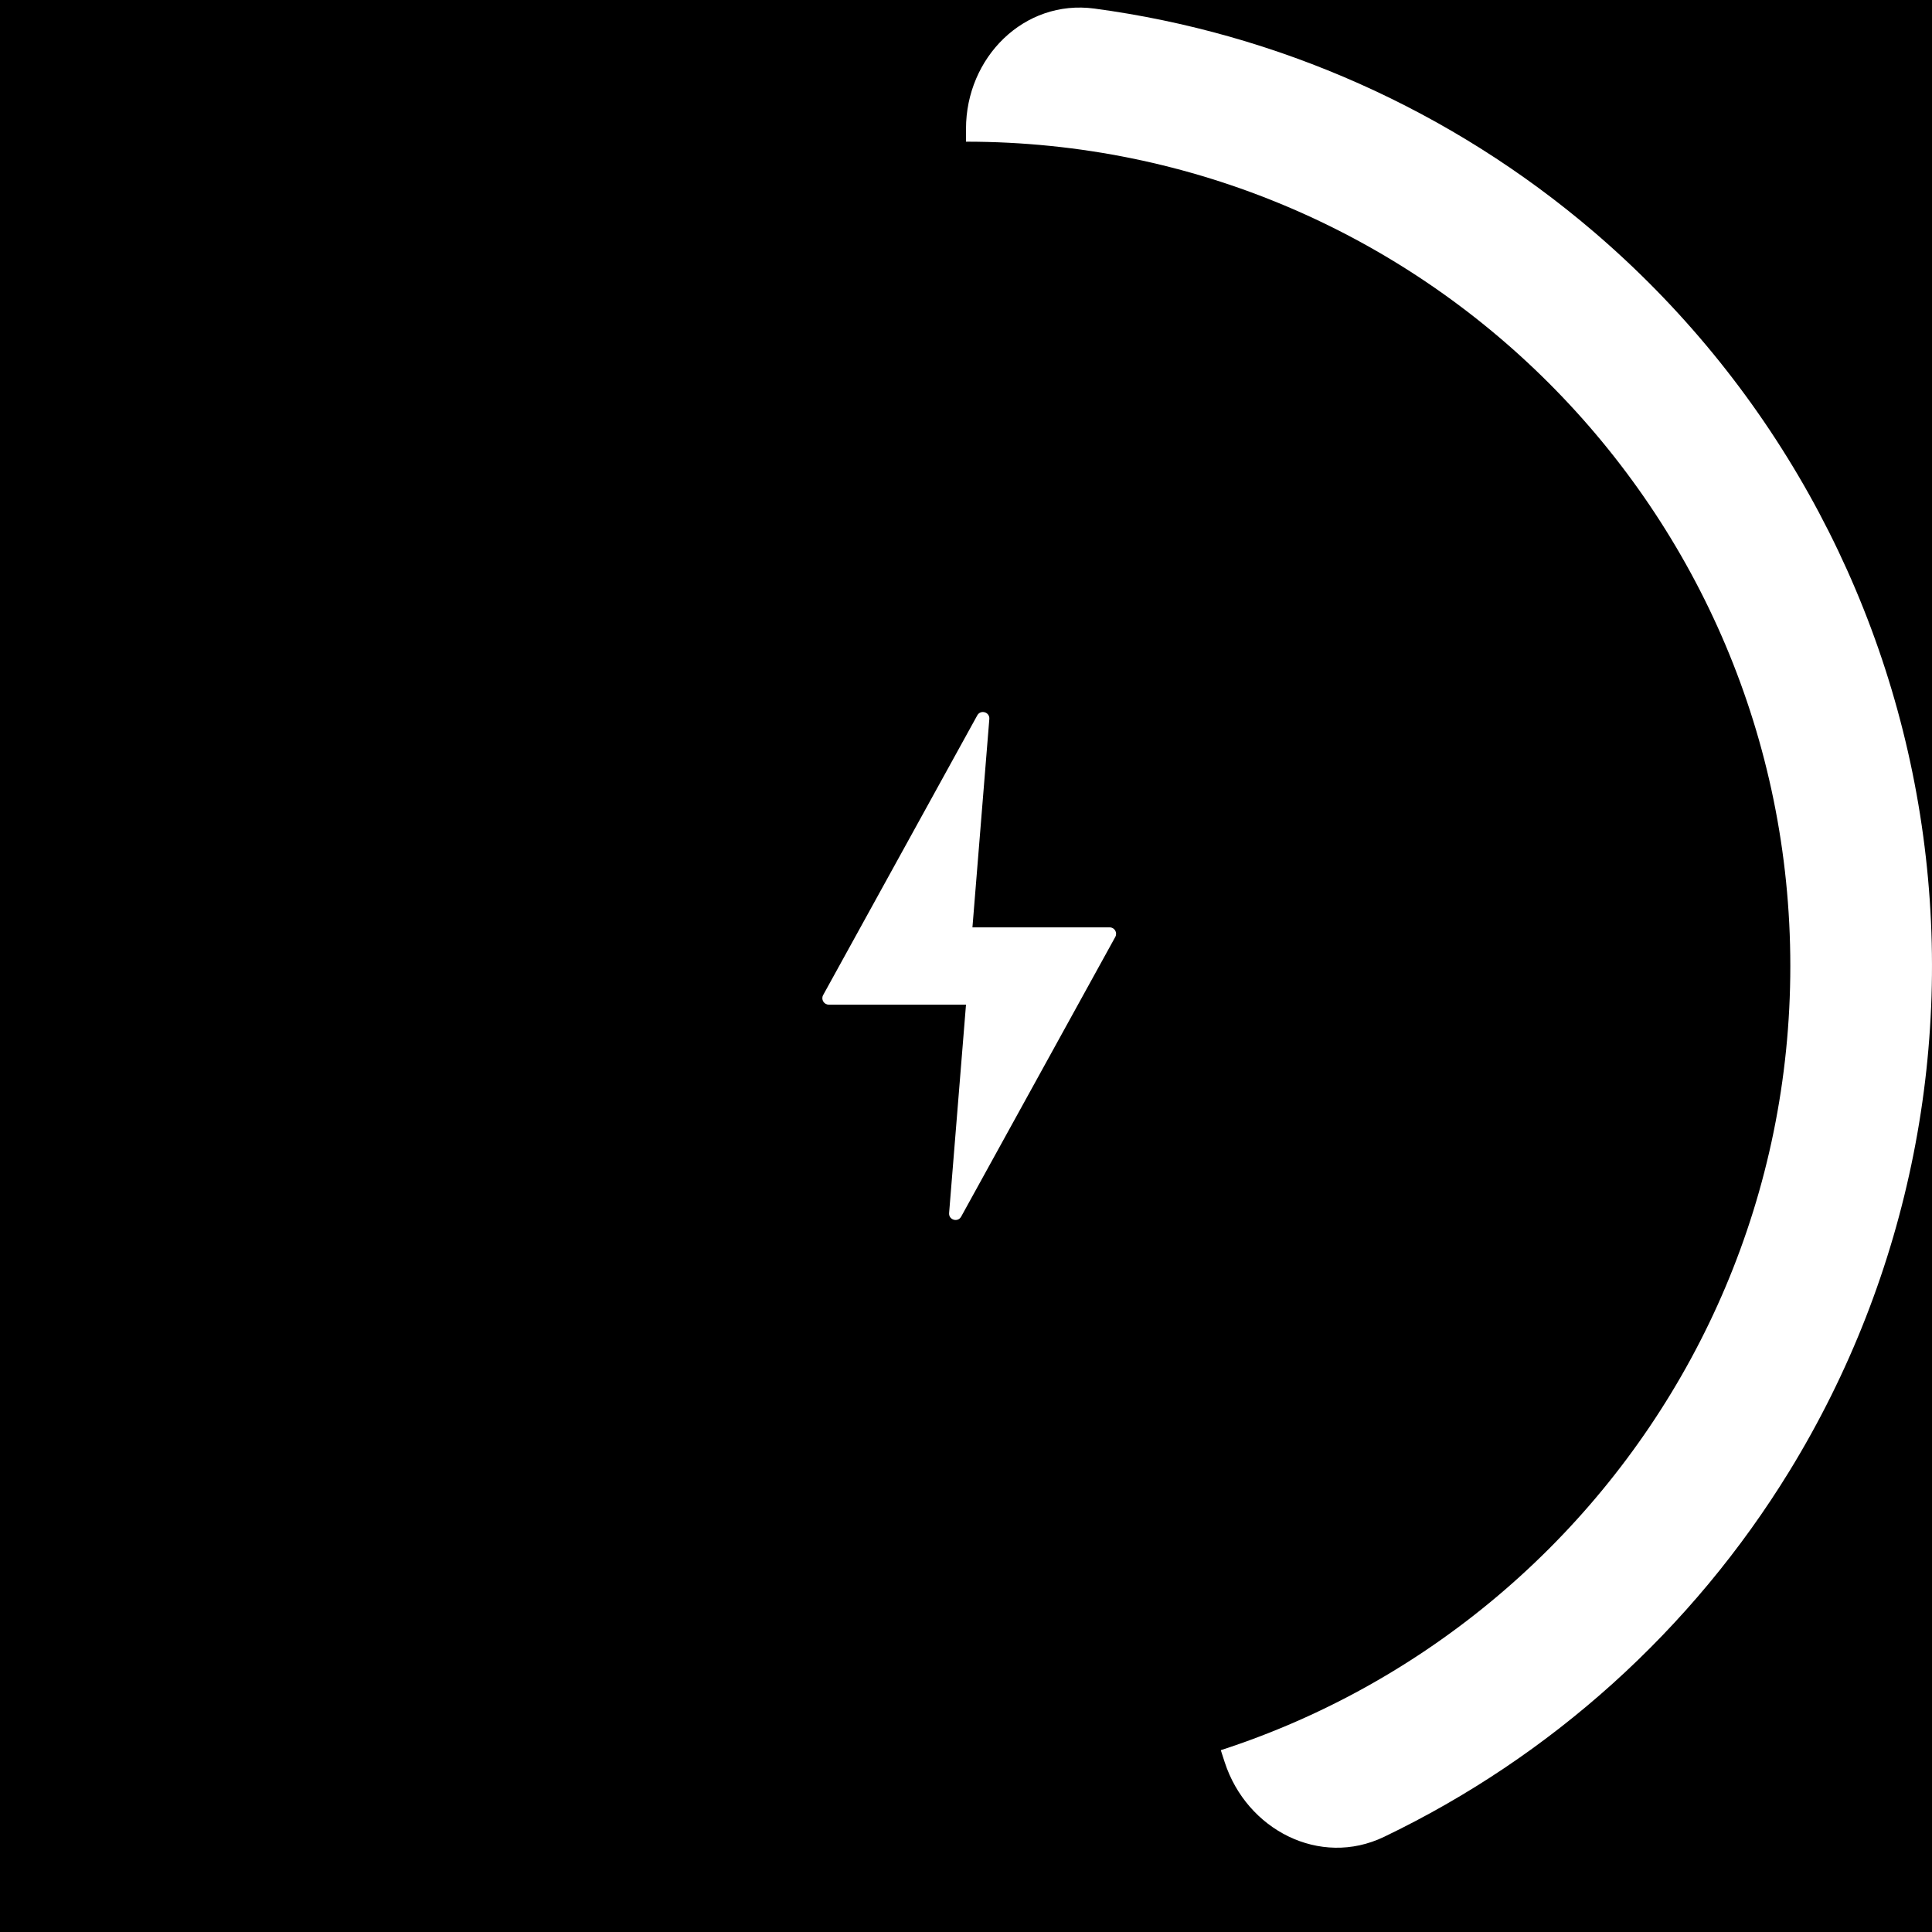
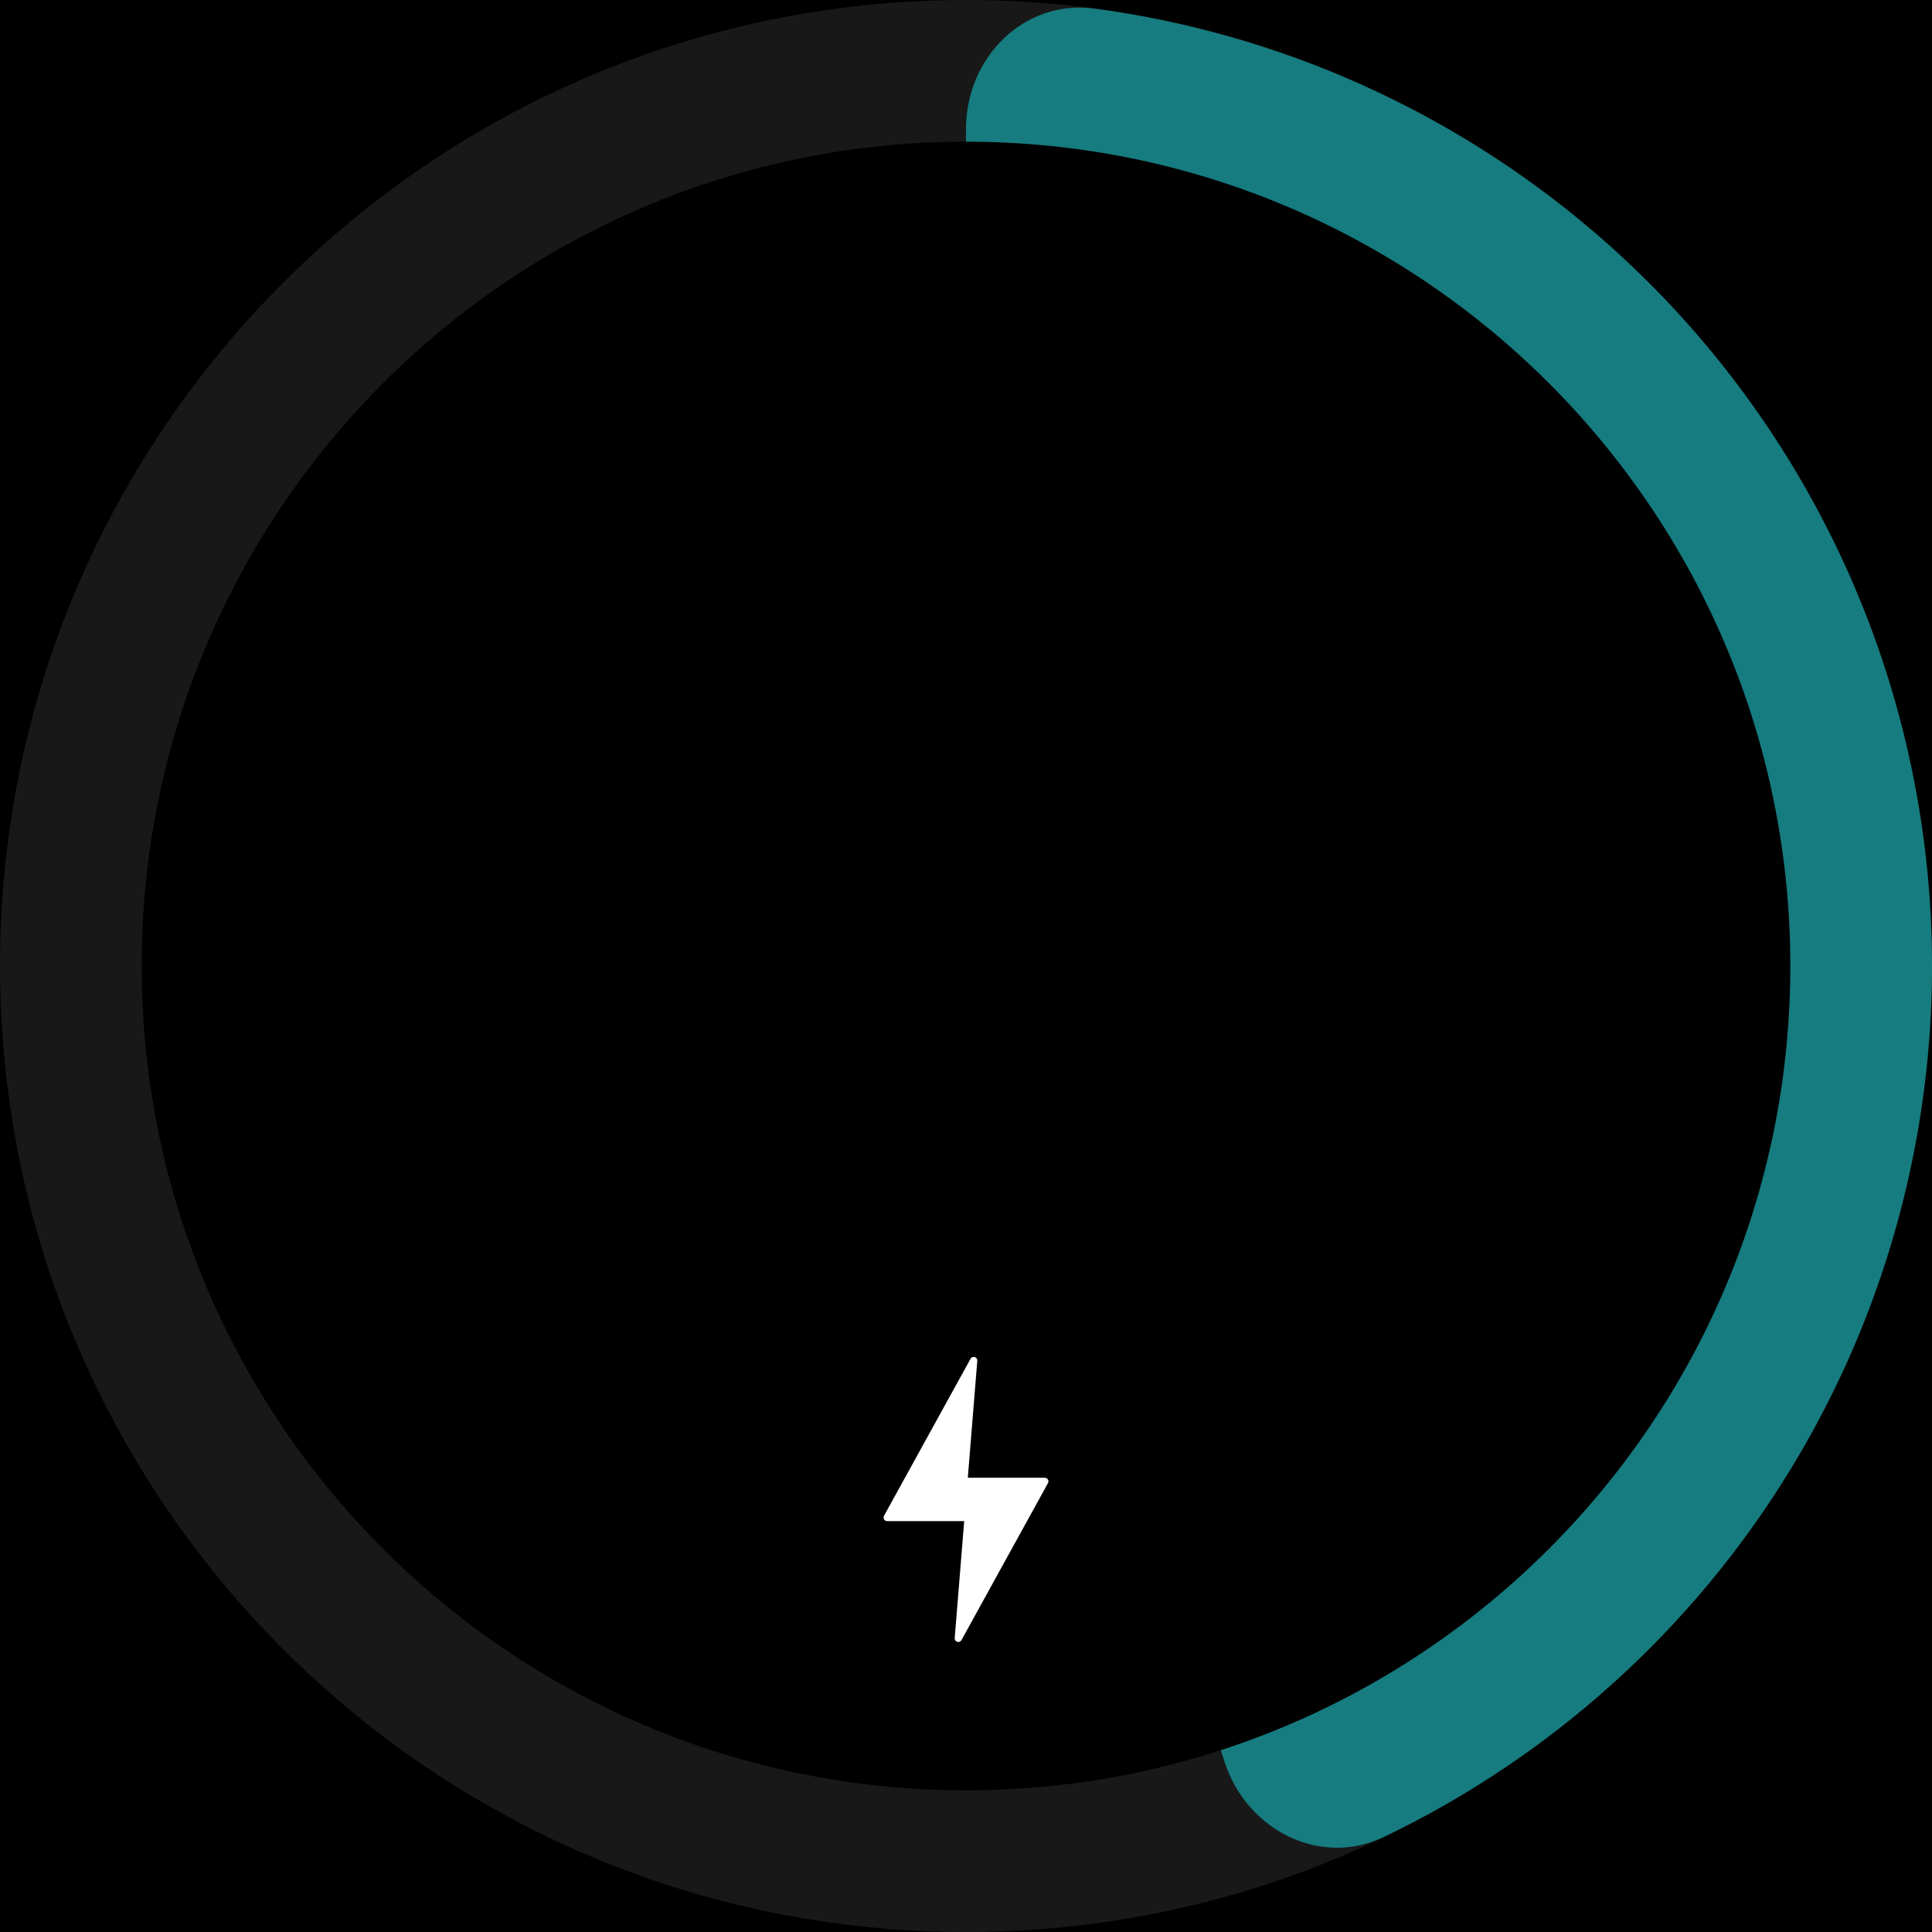
<svg xmlns="http://www.w3.org/2000/svg" width="300" height="300" viewBox="0 0 300 300" fill="none">
  <rect width="300" height="300" fill="black" />
-   <path d="M150 20C150 8.954 158.994 -0.137 169.941 1.331C198.42 5.151 225.355 17.096 247.417 35.939C274.575 59.135 292.566 91.259 298.153 126.535C303.74 161.811 296.557 197.922 277.896 228.375C262.737 253.113 240.811 272.797 214.906 285.23C204.948 290.01 193.585 284.142 190.172 273.637L150.979 153.013C150.33 151.017 150 148.931 150 146.832L150 20Z" fill="white" />
+   <circle cx="150" cy="150" r="150" fill="#181818" />
+   <path d="M150 20C150 8.954 158.994 -0.137 169.941 1.331C198.42 5.151 225.355 17.096 247.417 35.939C274.575 59.135 292.566 91.259 298.153 126.535C303.74 161.811 296.557 197.922 277.896 228.375C262.737 253.113 240.811 272.797 214.906 285.23C204.948 290.01 193.585 284.142 190.172 273.637L150.979 153.013C150.33 151.017 150 148.931 150 146.832L150 20Z" fill="#167c80" />
  <circle cx="150" cy="150" r="128" fill="black" />
-   <path d="M173.183 145.483L149.249 188.918C148.729 189.862 147.29 189.429 147.377 188.355L150 156H128.693C127.932 156 127.45 155.184 127.817 154.517L151.751 111.082C152.271 110.138 153.71 110.571 153.623 111.645L151 144H172.307C173.068 144 173.55 144.816 173.183 145.483Z" fill="white" />
+   <path d="M162.73 230.297L149.298 254.672C149.006 255.202 148.199 254.959 148.247 254.357L149.72 236.199L137.762 236.199C137.336 236.199 137.064 235.742 137.27 235.367L150.703 210.992C150.995 210.462 151.802 210.705 151.753 211.307L150.281 229.465L162.238 229.465C162.665 229.465 162.935 229.922 162.73 230.297Z" fill="white" />
</svg>
